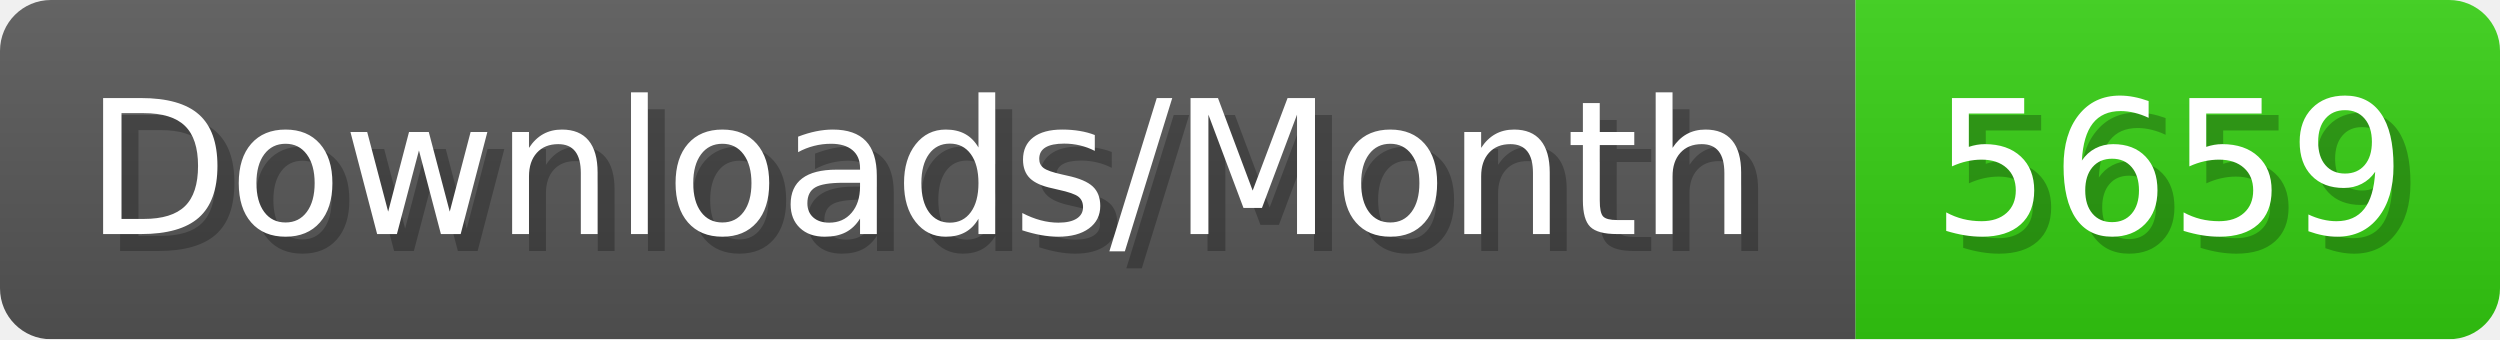
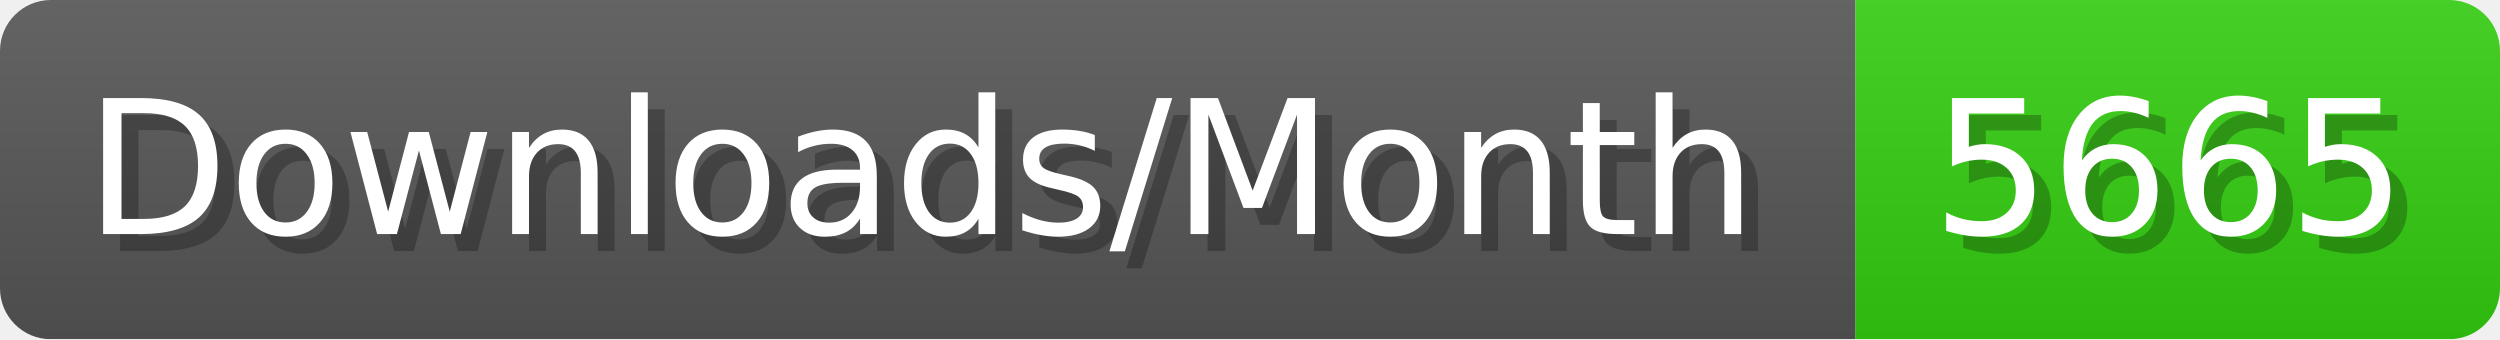
- <svg xmlns="http://www.w3.org/2000/svg" width="147.4" height="20" viewBox="0 0 1474 200" role="img" aria-label="Downloads/Month: 5659">
+ <svg xmlns="http://www.w3.org/2000/svg" width="147.4" height="20" viewBox="0 0 1474 200" role="img" aria-label="Downloads/Month: 5665">
  <linearGradient id="YlXUI" x2="0" y2="100%">
    <stop offset="0" stop-opacity=".1" stop-color="#EEE" />
    <stop offset="1" stop-opacity=".1" />
  </linearGradient>
  <mask id="JHhop">
    <rect width="1474" height="200" rx="30" fill="#FFF" />
  </mask>
  <g mask="url(#JHhop)">
    <rect width="1094" height="200" fill="#555" />
    <rect width="380" height="200" fill="#3C1" x="1094" />
    <rect width="1474" height="200" fill="url(#YlXUI)" />
  </g>
  <g aria-hidden="true" fill="#fff" text-anchor="start" font-family="Verdana,DejaVu Sans,sans-serif" font-size="110">
    <text x="60" y="148" textLength="994" fill="#000" opacity="0.25">Downloads/Month</text>
    <text x="50" y="138" textLength="994">Downloads/Month</text>
-     <text x="1149" y="148" textLength="280" fill="#000" opacity="0.25">5659</text>
-     <text x="1139" y="138" textLength="280">5659</text>
+     <text x="1149" y="148" textLength="280" fill="#000" opacity="0.25">5665</text>
+     <text x="1139" y="138" textLength="280">5665</text>
  </g>
</svg>
